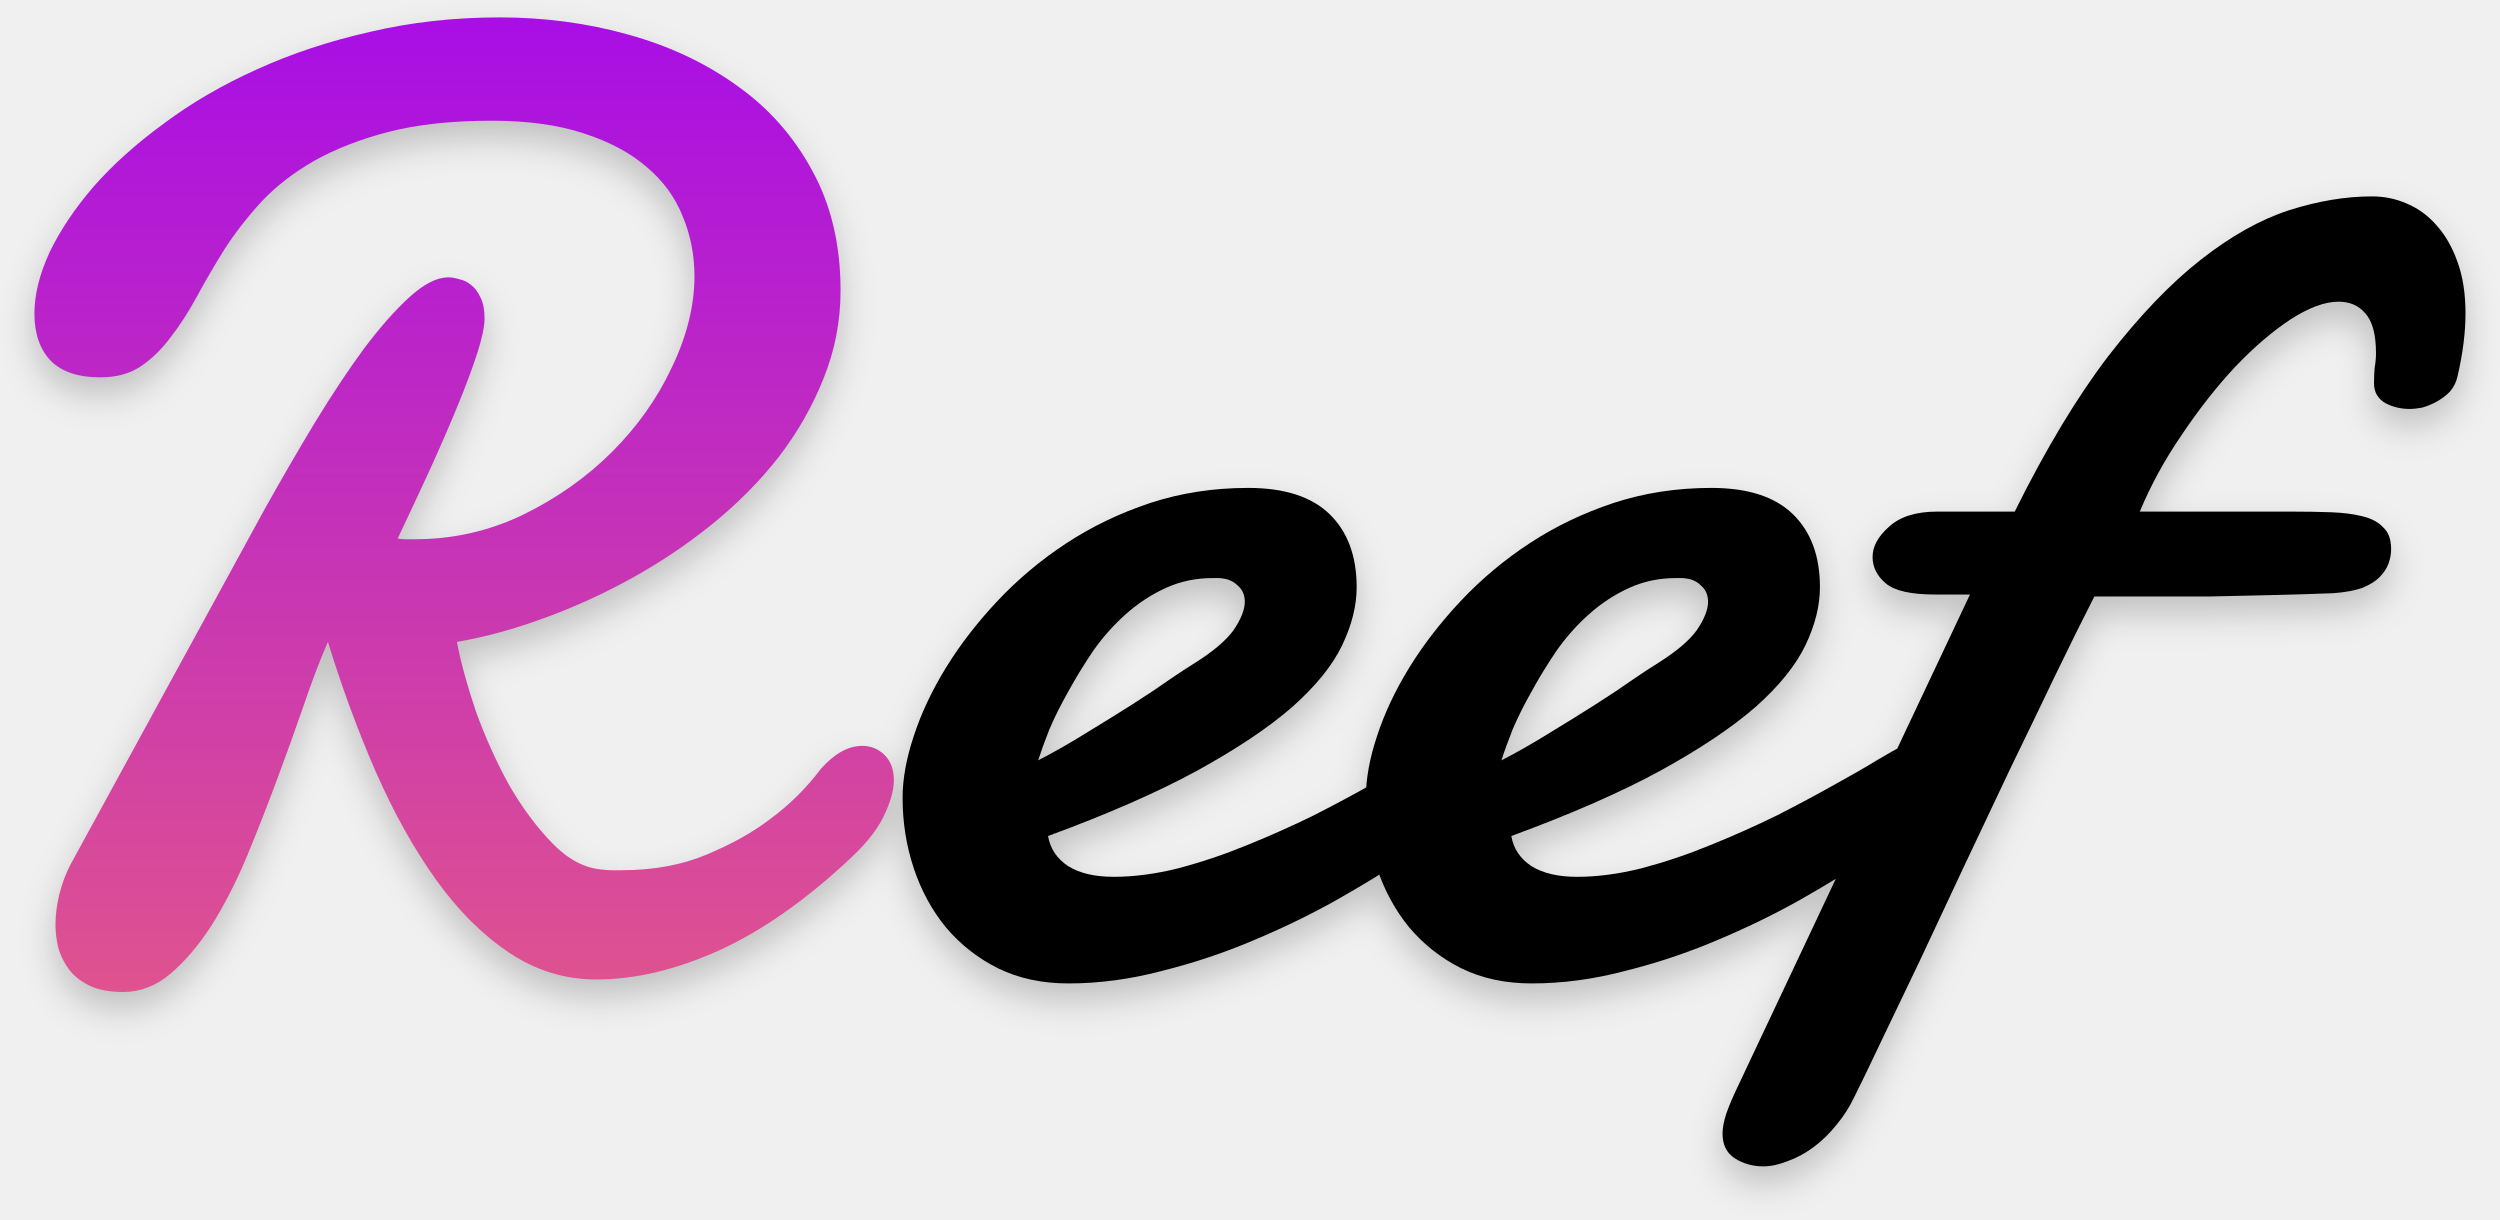
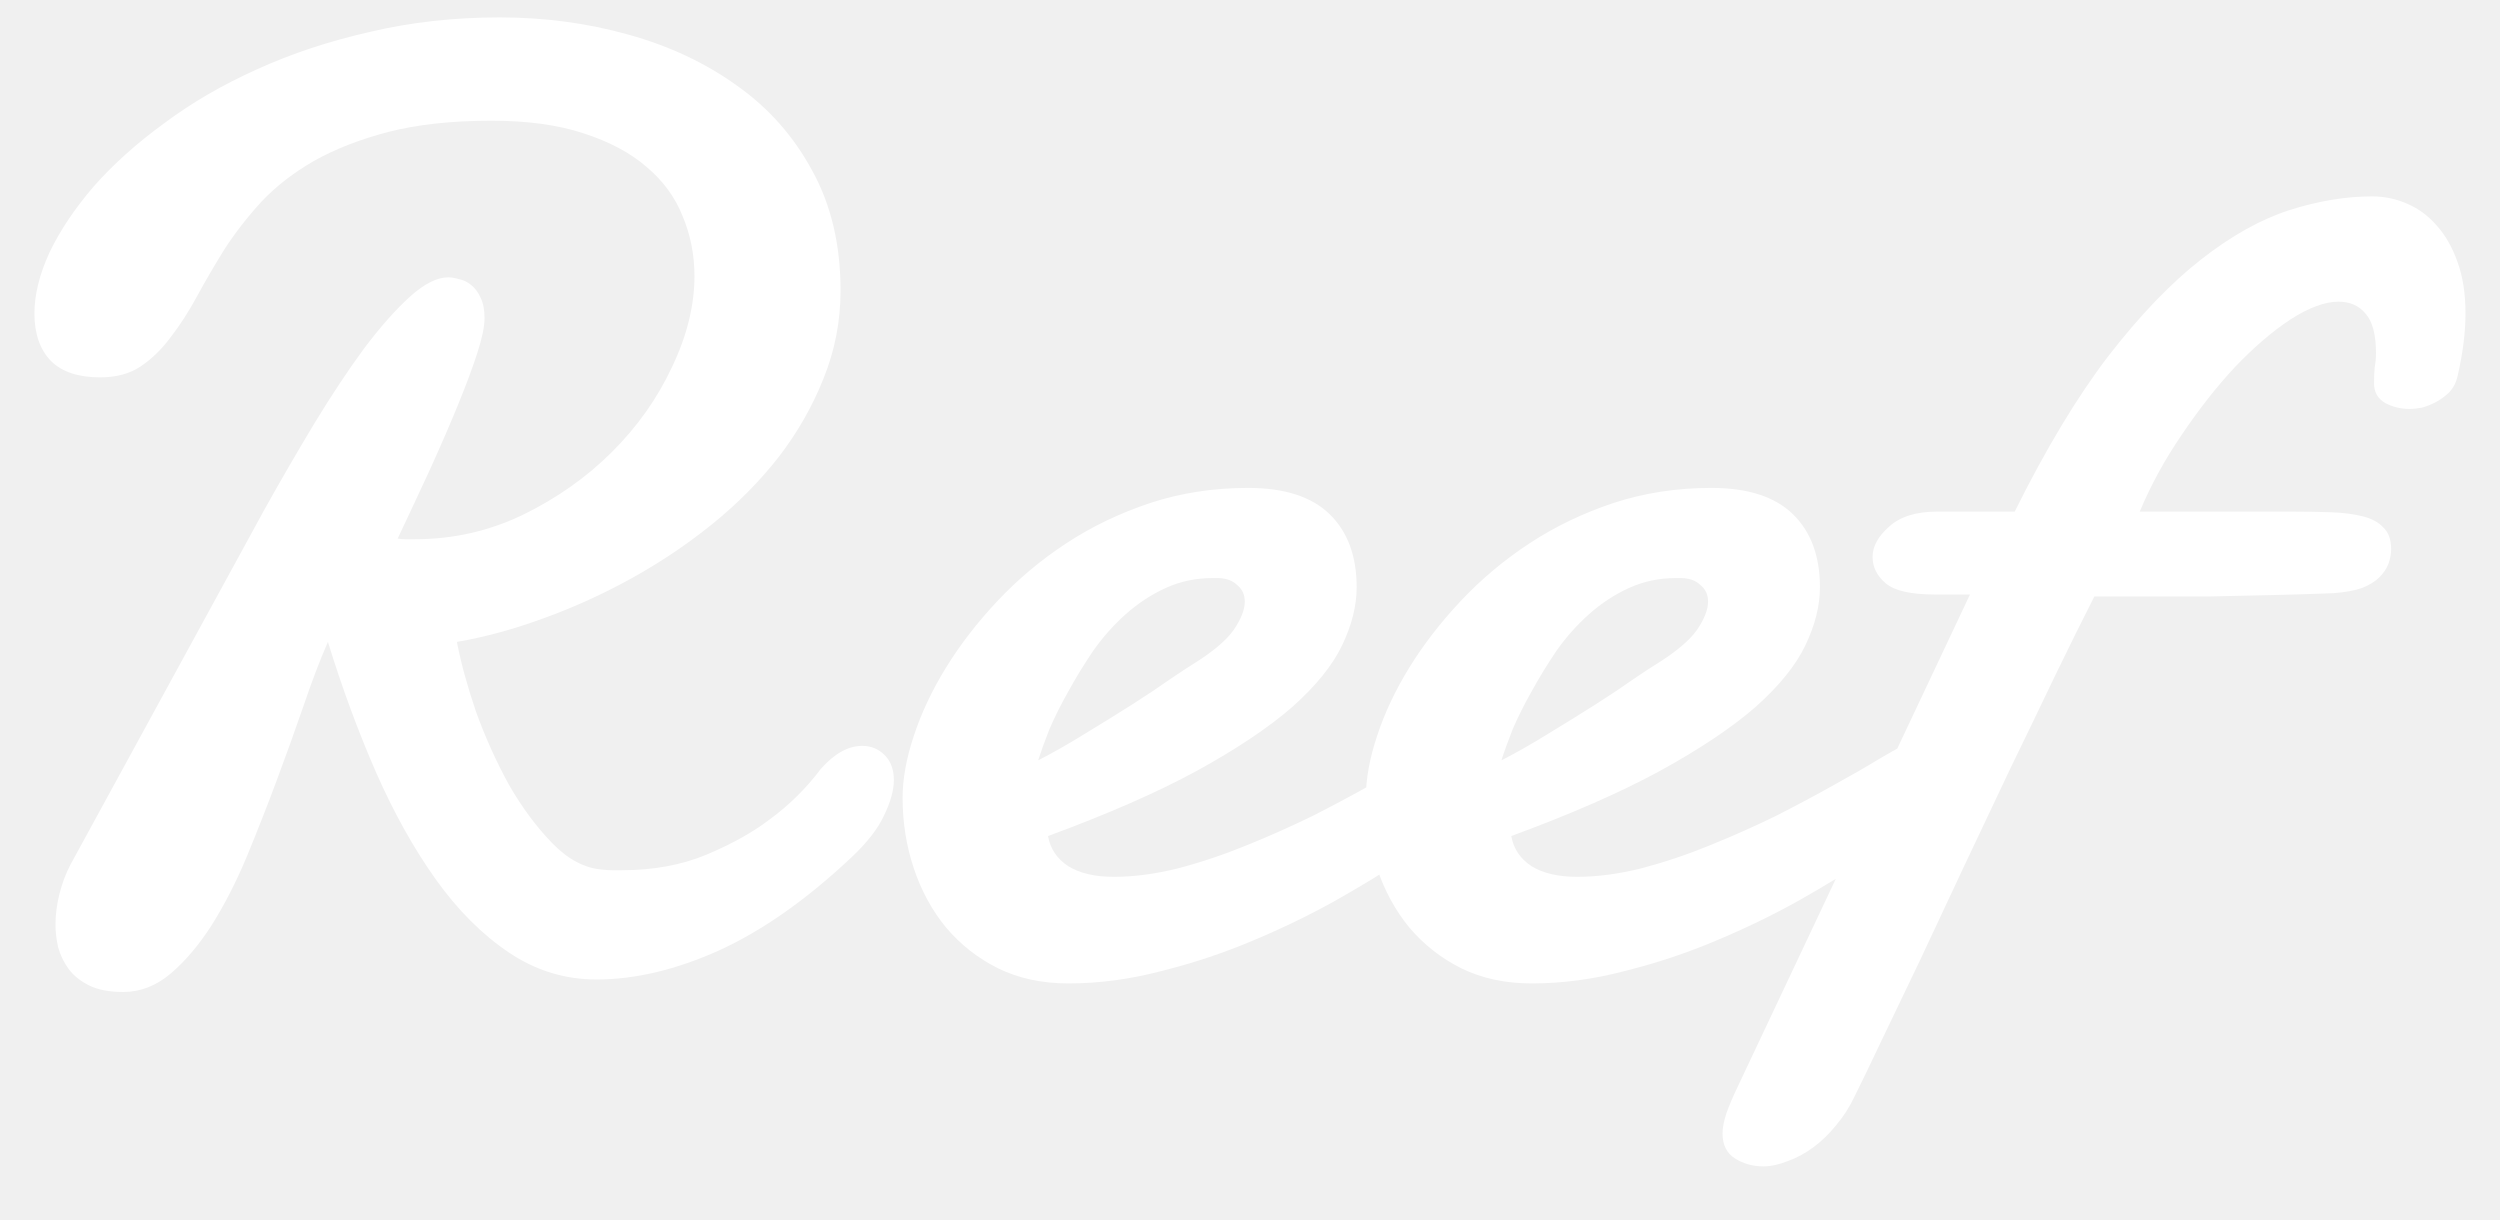
<svg xmlns="http://www.w3.org/2000/svg" width="742" height="362" viewBox="0 0 742 362" fill="none">
  <g filter="url(#filter0_d)">
    <path d="M118.031 159.852C118.812 159.982 119.594 160.047 120.375 160.047C121.286 160.047 122.198 160.047 123.109 160.047C134.438 160.047 145.115 157.638 155.141 152.82C165.297 147.872 174.151 141.622 181.703 134.07C189.255 126.518 195.18 118.12 199.477 108.875C203.904 99.63 206.117 90.646 206.117 81.922C206.117 75.672 204.945 69.747 202.602 64.148C200.388 58.55 196.807 53.667 191.859 49.5C187.042 45.333 180.792 42.013 173.109 39.539C165.557 37.065 156.508 35.828 145.961 35.828C134.112 35.828 123.891 36.935 115.297 39.148C106.833 41.362 99.477 44.227 93.227 47.742C87.107 51.258 81.898 55.294 77.602 59.852C73.435 64.409 69.789 69.096 66.664 73.914C63.669 78.732 60.935 83.419 58.461 87.977C55.987 92.534 53.383 96.57 50.648 100.086C48.044 103.602 45.115 106.466 41.859 108.68C38.604 110.893 34.568 112 29.75 112C23.24 112 18.357 110.372 15.102 107.117C11.846 103.732 10.219 99.044 10.219 93.055C10.219 87.456 11.716 81.401 14.711 74.891C17.836 68.38 22.198 61.87 27.797 55.359C33.526 48.849 40.492 42.599 48.695 36.609C56.898 30.49 66.078 25.151 76.234 20.594C86.521 15.906 97.719 12.195 109.828 9.461C121.938 6.596 134.763 5.164 148.305 5.164C161.586 5.164 174.281 6.857 186.391 10.242C198.63 13.628 209.438 18.706 218.812 25.477C228.188 32.117 235.609 40.516 241.078 50.672C246.677 60.828 249.477 72.677 249.477 86.219C249.477 95.333 247.784 104.057 244.398 112.391C241.143 120.594 236.716 128.341 231.117 135.633C225.518 142.794 218.943 149.435 211.391 155.555C203.969 161.544 196.026 166.883 187.562 171.57C179.099 176.258 170.375 180.229 161.391 183.484C152.536 186.74 143.943 189.083 135.609 190.516C136.781 196.635 138.669 203.536 141.273 211.219C144.008 218.771 147.263 225.997 151.039 232.898C154.945 239.669 159.242 245.464 163.93 250.281C168.617 255.099 173.565 257.703 178.773 258.094C179.815 258.224 180.792 258.289 181.703 258.289C182.615 258.289 183.526 258.289 184.438 258.289C193.943 258.289 202.406 256.727 209.828 253.602C217.25 250.477 223.435 247.026 228.383 243.25C234.242 238.953 239.32 233.94 243.617 228.211C247.654 223.654 251.755 221.375 255.922 221.375C258.526 221.375 260.74 222.286 262.562 224.109C264.385 225.932 265.297 228.406 265.297 231.531C265.297 234.526 264.32 238.042 262.367 242.078C260.544 245.984 257.354 250.086 252.797 254.383C239.385 267.013 226.234 276.258 213.344 282.117C200.583 287.846 188.474 290.711 177.016 290.711C167.641 290.711 158.982 288.042 151.039 282.703C143.096 277.365 135.87 270.138 129.359 261.023C122.849 251.909 116.924 241.297 111.586 229.188C106.247 216.948 101.495 204.057 97.328 190.516C94.984 195.854 92.576 202.169 90.102 209.461C87.628 216.622 84.958 224.044 82.094 231.727C79.229 239.409 76.234 247.026 73.109 254.578C69.984 262 66.534 268.706 62.758 274.695C58.982 280.555 54.945 285.307 50.648 288.953C46.352 292.599 41.664 294.422 36.586 294.422C32.419 294.422 29.034 293.771 26.43 292.469C23.826 291.167 21.807 289.539 20.375 287.586C18.943 285.633 17.901 283.484 17.25 281.141C16.729 278.797 16.469 276.583 16.469 274.5C16.469 271.505 16.859 268.445 17.641 265.32C18.422 262.195 19.529 259.266 20.961 256.531L78.578 151.062C83.526 142.208 88.474 133.68 93.422 125.477C98.5 117.143 103.383 109.786 108.07 103.406C112.888 97.026 117.38 91.948 121.547 88.172C125.844 84.266 129.685 82.312 133.07 82.312C133.982 82.312 135.089 82.508 136.391 82.898C137.693 83.159 138.865 83.745 139.906 84.656C140.948 85.438 141.859 86.674 142.641 88.367C143.422 89.93 143.812 91.948 143.812 94.422C143.812 96.896 143.096 100.346 141.664 104.773C140.232 109.201 138.344 114.279 136 120.008C133.656 125.737 130.922 132.052 127.797 138.953C124.672 145.724 121.417 152.69 118.031 159.852Z" fill="url(#paint0_linear)" />
-     <path d="M363.398 171.766C362.747 171.635 362.161 171.57 361.641 171.57C361.12 171.57 360.534 171.57 359.883 171.57C354.935 171.57 350.312 172.547 346.016 174.5C341.719 176.453 337.747 179.057 334.102 182.312C330.586 185.438 327.396 189.018 324.531 193.055C321.797 197.091 319.323 201.128 317.109 205.164C314.896 209.07 313.008 212.846 311.445 216.492C310.013 220.138 308.906 223.198 308.125 225.672C312.682 223.328 317.37 220.659 322.188 217.664C327.135 214.669 331.758 211.805 336.055 209.07C340.352 206.336 344.062 203.862 347.188 201.648C350.443 199.435 352.721 197.938 354.023 197.156C359.883 193.51 363.919 190.125 366.133 187C368.346 183.745 369.453 180.945 369.453 178.602C369.453 176.648 368.802 175.086 367.5 173.914C366.328 172.742 364.961 172.026 363.398 171.766ZM370.43 144.812C381.237 144.812 389.31 147.417 394.648 152.625C399.987 157.833 402.656 165.06 402.656 174.305C402.656 179.773 401.224 185.503 398.359 191.492C395.495 197.482 390.547 203.602 383.516 209.852C376.484 215.971 367.044 222.286 355.195 228.797C343.477 235.177 328.763 241.622 311.055 248.133C311.706 251.909 313.724 254.904 317.109 257.117C320.495 259.201 324.987 260.242 330.586 260.242C336.576 260.242 342.956 259.396 349.727 257.703C356.628 255.88 363.398 253.602 370.039 250.867C376.81 248.133 383.385 245.203 389.766 242.078C396.146 238.823 401.875 235.763 406.953 232.898C412.161 230.034 416.458 227.56 419.844 225.477C423.359 223.393 425.703 222.091 426.875 221.57C428.047 220.789 429.089 220.333 430 220.203C431.042 220.073 431.953 220.008 432.734 220.008C434.297 220.008 435.599 220.398 436.641 221.18C437.682 221.831 438.529 222.677 439.18 223.719C439.961 224.63 440.482 225.672 440.742 226.844C441.003 227.885 441.133 228.797 441.133 229.578C441.133 230.75 441.003 232.182 440.742 233.875C440.482 235.438 439.505 237.26 437.812 239.344C437.161 239.995 434.948 241.753 431.172 244.617C427.526 247.482 422.773 250.867 416.914 254.773C411.055 258.68 404.219 262.846 396.406 267.273C388.724 271.57 380.521 275.542 371.797 279.188C363.203 282.833 354.219 285.828 344.844 288.172C335.469 290.646 326.224 291.883 317.109 291.883C309.297 291.883 302.331 290.385 296.211 287.391C290.221 284.396 285.078 280.359 280.781 275.281C276.615 270.203 273.424 264.344 271.211 257.703C268.997 251.062 267.891 244.096 267.891 236.805C267.891 231.206 268.997 225.086 271.211 218.445C273.424 211.674 276.615 204.904 280.781 198.133C284.948 191.362 290.026 184.786 296.016 178.406C302.135 171.896 308.971 166.167 316.523 161.219C324.076 156.271 332.344 152.299 341.328 149.305C350.443 146.31 360.143 144.812 370.43 144.812ZM500.898 171.766C500.247 171.635 499.661 171.57 499.141 171.57C498.62 171.57 498.034 171.57 497.383 171.57C492.435 171.57 487.812 172.547 483.516 174.5C479.219 176.453 475.247 179.057 471.602 182.312C468.086 185.438 464.896 189.018 462.031 193.055C459.297 197.091 456.823 201.128 454.609 205.164C452.396 209.07 450.508 212.846 448.945 216.492C447.513 220.138 446.406 223.198 445.625 225.672C450.182 223.328 454.87 220.659 459.688 217.664C464.635 214.669 469.258 211.805 473.555 209.07C477.852 206.336 481.562 203.862 484.688 201.648C487.943 199.435 490.221 197.938 491.523 197.156C497.383 193.51 501.419 190.125 503.633 187C505.846 183.745 506.953 180.945 506.953 178.602C506.953 176.648 506.302 175.086 505 173.914C503.828 172.742 502.461 172.026 500.898 171.766ZM507.93 144.812C518.737 144.812 526.81 147.417 532.148 152.625C537.487 157.833 540.156 165.06 540.156 174.305C540.156 179.773 538.724 185.503 535.859 191.492C532.995 197.482 528.047 203.602 521.016 209.852C513.984 215.971 504.544 222.286 492.695 228.797C480.977 235.177 466.263 241.622 448.555 248.133C449.206 251.909 451.224 254.904 454.609 257.117C457.995 259.201 462.487 260.242 468.086 260.242C474.076 260.242 480.456 259.396 487.227 257.703C494.128 255.88 500.898 253.602 507.539 250.867C514.31 248.133 520.885 245.203 527.266 242.078C533.646 238.823 539.375 235.763 544.453 232.898C549.661 230.034 553.958 227.56 557.344 225.477C560.859 223.393 563.203 222.091 564.375 221.57C565.547 220.789 566.589 220.333 567.5 220.203C568.542 220.073 569.453 220.008 570.234 220.008C571.797 220.008 573.099 220.398 574.141 221.18C575.182 221.831 576.029 222.677 576.68 223.719C577.461 224.63 577.982 225.672 578.242 226.844C578.503 227.885 578.633 228.797 578.633 229.578C578.633 230.75 578.503 232.182 578.242 233.875C577.982 235.438 577.005 237.26 575.312 239.344C574.661 239.995 572.448 241.753 568.672 244.617C565.026 247.482 560.273 250.867 554.414 254.773C548.555 258.68 541.719 262.846 533.906 267.273C526.224 271.57 518.021 275.542 509.297 279.188C500.703 282.833 491.719 285.828 482.344 288.172C472.969 290.646 463.724 291.883 454.609 291.883C446.797 291.883 439.831 290.385 433.711 287.391C427.721 284.396 422.578 280.359 418.281 275.281C414.115 270.203 410.924 264.344 408.711 257.703C406.497 251.062 405.391 244.096 405.391 236.805C405.391 231.206 406.497 225.086 408.711 218.445C410.924 211.674 414.115 204.904 418.281 198.133C422.448 191.362 427.526 184.786 433.516 178.406C439.635 171.896 446.471 166.167 454.023 161.219C461.576 156.271 469.844 152.299 478.828 149.305C487.943 146.31 497.643 144.812 507.93 144.812ZM692.5 176.062C685.729 176.323 679.284 176.518 673.164 176.648C667.174 176.779 661.315 176.909 655.586 177.039C649.857 177.039 644.193 177.039 638.594 177.039C632.995 177.039 627.331 177.039 621.602 177.039C618.216 183.68 614.375 191.427 610.078 200.281C605.911 209.005 601.484 218.185 596.797 227.82C592.24 237.456 587.617 247.221 582.93 257.117C578.372 266.883 574.01 276.193 569.844 285.047C565.677 293.771 561.901 301.648 558.516 308.68C555.13 315.841 552.396 321.505 550.312 325.672C548.88 328.667 547.122 331.401 545.039 333.875C542.956 336.479 540.677 338.693 538.203 340.516C535.729 342.339 533.19 343.706 530.586 344.617C527.982 345.659 525.573 346.18 523.359 346.18C520.234 346.18 517.435 345.398 514.961 343.836C512.487 342.273 511.25 339.799 511.25 336.414C511.25 334.721 511.641 332.703 512.422 330.359C513.203 328.146 514.31 325.542 515.742 322.547L584.688 176.453H574.336C567.174 176.453 562.292 175.346 559.688 173.133C557.083 170.919 555.781 168.315 555.781 165.32C555.781 162.195 557.409 159.201 560.664 156.336C563.919 153.341 568.672 151.844 574.922 151.844H597.969C607.214 133.224 616.458 117.859 625.703 105.75C635.078 93.641 644.258 84.07 653.242 77.039C662.227 70.008 670.951 65.125 679.414 62.391C688.008 59.656 696.211 58.289 704.023 58.289C707.669 58.289 711.12 59.005 714.375 60.438C717.76 61.87 720.69 64.018 723.164 66.883C725.768 69.747 727.852 73.393 729.414 77.82C730.977 82.117 731.758 87.195 731.758 93.055C731.758 98.654 730.977 104.839 729.414 111.609C729.023 113.432 728.242 114.995 727.07 116.297C725.898 117.469 724.596 118.445 723.164 119.227C721.732 120.008 720.299 120.594 718.867 120.984C717.435 121.245 716.198 121.375 715.156 121.375C712.552 121.375 710.143 120.789 707.93 119.617C705.716 118.315 704.609 116.362 704.609 113.758C704.609 112.065 704.674 110.503 704.805 109.07C705.065 107.638 705.195 106.206 705.195 104.773C705.195 99.305 704.154 95.398 702.07 93.055C700.117 90.711 697.448 89.539 694.062 89.539C690.026 89.539 685.273 91.297 679.805 94.812C674.466 98.328 668.997 103.016 663.398 108.875C657.93 114.734 652.656 121.44 647.578 128.992C642.5 136.414 638.333 144.031 635.078 151.844H680.586C684.622 151.844 688.398 151.909 691.914 152.039C695.43 152.169 698.49 152.56 701.094 153.211C703.828 153.862 705.911 154.969 707.344 156.531C708.906 157.964 709.688 160.112 709.688 162.977C709.688 164.409 709.427 165.841 708.906 167.273C708.385 168.706 707.474 170.073 706.172 171.375C705 172.547 703.307 173.589 701.094 174.5C698.88 175.281 696.016 175.802 692.5 176.062Z" fill="black" />
+     <path d="M363.398 171.766C362.747 171.635 362.161 171.57 361.641 171.57C361.12 171.57 360.534 171.57 359.883 171.57C354.935 171.57 350.312 172.547 346.016 174.5C341.719 176.453 337.747 179.057 334.102 182.312C330.586 185.438 327.396 189.018 324.531 193.055C321.797 197.091 319.323 201.128 317.109 205.164C314.896 209.07 313.008 212.846 311.445 216.492C310.013 220.138 308.906 223.198 308.125 225.672C312.682 223.328 317.37 220.659 322.188 217.664C327.135 214.669 331.758 211.805 336.055 209.07C340.352 206.336 344.062 203.862 347.188 201.648C350.443 199.435 352.721 197.938 354.023 197.156C359.883 193.51 363.919 190.125 366.133 187C368.346 183.745 369.453 180.945 369.453 178.602C369.453 176.648 368.802 175.086 367.5 173.914C366.328 172.742 364.961 172.026 363.398 171.766ZM370.43 144.812C381.237 144.812 389.31 147.417 394.648 152.625C399.987 157.833 402.656 165.06 402.656 174.305C402.656 179.773 401.224 185.503 398.359 191.492C395.495 197.482 390.547 203.602 383.516 209.852C376.484 215.971 367.044 222.286 355.195 228.797C343.477 235.177 328.763 241.622 311.055 248.133C311.706 251.909 313.724 254.904 317.109 257.117C320.495 259.201 324.987 260.242 330.586 260.242C336.576 260.242 342.956 259.396 349.727 257.703C356.628 255.88 363.398 253.602 370.039 250.867C376.81 248.133 383.385 245.203 389.766 242.078C396.146 238.823 401.875 235.763 406.953 232.898C412.161 230.034 416.458 227.56 419.844 225.477C423.359 223.393 425.703 222.091 426.875 221.57C428.047 220.789 429.089 220.333 430 220.203C431.042 220.073 431.953 220.008 432.734 220.008C434.297 220.008 435.599 220.398 436.641 221.18C437.682 221.831 438.529 222.677 439.18 223.719C439.961 224.63 440.482 225.672 440.742 226.844C441.003 227.885 441.133 228.797 441.133 229.578C441.133 230.75 441.003 232.182 440.742 233.875C440.482 235.438 439.505 237.26 437.812 239.344C437.161 239.995 434.948 241.753 431.172 244.617C427.526 247.482 422.773 250.867 416.914 254.773C411.055 258.68 404.219 262.846 396.406 267.273C388.724 271.57 380.521 275.542 371.797 279.188C363.203 282.833 354.219 285.828 344.844 288.172C335.469 290.646 326.224 291.883 317.109 291.883C309.297 291.883 302.331 290.385 296.211 287.391C290.221 284.396 285.078 280.359 280.781 275.281C276.615 270.203 273.424 264.344 271.211 257.703C268.997 251.062 267.891 244.096 267.891 236.805C267.891 231.206 268.997 225.086 271.211 218.445C273.424 211.674 276.615 204.904 280.781 198.133C284.948 191.362 290.026 184.786 296.016 178.406C302.135 171.896 308.971 166.167 316.523 161.219C324.076 156.271 332.344 152.299 341.328 149.305C350.443 146.31 360.143 144.812 370.43 144.812ZM500.898 171.766C500.247 171.635 499.661 171.57 499.141 171.57C498.62 171.57 498.034 171.57 497.383 171.57C492.435 171.57 487.812 172.547 483.516 174.5C479.219 176.453 475.247 179.057 471.602 182.312C468.086 185.438 464.896 189.018 462.031 193.055C459.297 197.091 456.823 201.128 454.609 205.164C452.396 209.07 450.508 212.846 448.945 216.492C447.513 220.138 446.406 223.198 445.625 225.672C450.182 223.328 454.87 220.659 459.688 217.664C464.635 214.669 469.258 211.805 473.555 209.07C477.852 206.336 481.562 203.862 484.688 201.648C487.943 199.435 490.221 197.938 491.523 197.156C497.383 193.51 501.419 190.125 503.633 187C505.846 183.745 506.953 180.945 506.953 178.602C506.953 176.648 506.302 175.086 505 173.914C503.828 172.742 502.461 172.026 500.898 171.766ZM507.93 144.812C518.737 144.812 526.81 147.417 532.148 152.625C537.487 157.833 540.156 165.06 540.156 174.305C540.156 179.773 538.724 185.503 535.859 191.492C532.995 197.482 528.047 203.602 521.016 209.852C513.984 215.971 504.544 222.286 492.695 228.797C480.977 235.177 466.263 241.622 448.555 248.133C449.206 251.909 451.224 254.904 454.609 257.117C457.995 259.201 462.487 260.242 468.086 260.242C474.076 260.242 480.456 259.396 487.227 257.703C494.128 255.88 500.898 253.602 507.539 250.867C514.31 248.133 520.885 245.203 527.266 242.078C533.646 238.823 539.375 235.763 544.453 232.898C549.661 230.034 553.958 227.56 557.344 225.477C560.859 223.393 563.203 222.091 564.375 221.57C565.547 220.789 566.589 220.333 567.5 220.203C568.542 220.073 569.453 220.008 570.234 220.008C571.797 220.008 573.099 220.398 574.141 221.18C575.182 221.831 576.029 222.677 576.68 223.719C577.461 224.63 577.982 225.672 578.242 226.844C578.503 227.885 578.633 228.797 578.633 229.578C578.633 230.75 578.503 232.182 578.242 233.875C577.982 235.438 577.005 237.26 575.312 239.344C574.661 239.995 572.448 241.753 568.672 244.617C565.026 247.482 560.273 250.867 554.414 254.773C548.555 258.68 541.719 262.846 533.906 267.273C526.224 271.57 518.021 275.542 509.297 279.188C500.703 282.833 491.719 285.828 482.344 288.172C472.969 290.646 463.724 291.883 454.609 291.883C446.797 291.883 439.831 290.385 433.711 287.391C427.721 284.396 422.578 280.359 418.281 275.281C414.115 270.203 410.924 264.344 408.711 257.703C406.497 251.062 405.391 244.096 405.391 236.805C405.391 231.206 406.497 225.086 408.711 218.445C410.924 211.674 414.115 204.904 418.281 198.133C422.448 191.362 427.526 184.786 433.516 178.406C439.635 171.896 446.471 166.167 454.023 161.219C461.576 156.271 469.844 152.299 478.828 149.305C487.943 146.31 497.643 144.812 507.93 144.812ZM692.5 176.062C685.729 176.323 679.284 176.518 673.164 176.648C667.174 176.779 661.315 176.909 655.586 177.039C649.857 177.039 644.193 177.039 638.594 177.039C632.995 177.039 627.331 177.039 621.602 177.039C618.216 183.68 614.375 191.427 610.078 200.281C605.911 209.005 601.484 218.185 596.797 227.82C592.24 237.456 587.617 247.221 582.93 257.117C578.372 266.883 574.01 276.193 569.844 285.047C565.677 293.771 561.901 301.648 558.516 308.68C555.13 315.841 552.396 321.505 550.312 325.672C548.88 328.667 547.122 331.401 545.039 333.875C542.956 336.479 540.677 338.693 538.203 340.516C535.729 342.339 533.19 343.706 530.586 344.617C527.982 345.659 525.573 346.18 523.359 346.18C520.234 346.18 517.435 345.398 514.961 343.836C512.487 342.273 511.25 339.799 511.25 336.414C511.25 334.721 511.641 332.703 512.422 330.359C513.203 328.146 514.31 325.542 515.742 322.547L584.688 176.453H574.336C567.174 176.453 562.292 175.346 559.688 173.133C557.083 170.919 555.781 168.315 555.781 165.32C555.781 162.195 557.409 159.201 560.664 156.336C563.919 153.341 568.672 151.844 574.922 151.844H597.969C607.214 133.224 616.458 117.859 625.703 105.75C635.078 93.641 644.258 84.07 653.242 77.039C662.227 70.008 670.951 65.125 679.414 62.391C688.008 59.656 696.211 58.289 704.023 58.289C707.669 58.289 711.12 59.005 714.375 60.438C717.76 61.87 720.69 64.018 723.164 66.883C725.768 69.747 727.852 73.393 729.414 77.82C730.977 82.117 731.758 87.195 731.758 93.055C731.758 98.654 730.977 104.839 729.414 111.609C729.023 113.432 728.242 114.995 727.07 116.297C725.898 117.469 724.596 118.445 723.164 119.227C721.732 120.008 720.299 120.594 718.867 120.984C717.435 121.245 716.198 121.375 715.156 121.375C712.552 121.375 710.143 120.789 707.93 119.617C705.716 118.315 704.609 116.362 704.609 113.758C704.609 112.065 704.674 110.503 704.805 109.07C705.065 107.638 705.195 106.206 705.195 104.773C705.195 99.305 704.154 95.398 702.07 93.055C700.117 90.711 697.448 89.539 694.062 89.539C690.026 89.539 685.273 91.297 679.805 94.812C674.466 98.328 668.997 103.016 663.398 108.875C657.93 114.734 652.656 121.44 647.578 128.992C642.5 136.414 638.333 144.031 635.078 151.844H680.586C684.622 151.844 688.398 151.909 691.914 152.039C695.43 152.169 698.49 152.56 701.094 153.211C703.828 153.862 705.911 154.969 707.344 156.531C708.906 157.964 709.688 160.112 709.688 162.977C709.688 164.409 709.427 165.841 708.906 167.273C708.385 168.706 707.474 170.073 706.172 171.375C705 172.547 703.307 173.589 701.094 174.5C698.88 175.281 696.016 175.802 692.5 176.062Z" fill="white" />
  </g>
  <defs>
    <filter id="filter0_d" x="0.219" y="0.164" width="741.539" height="361.016" filterUnits="userSpaceOnUse" color-interpolation-filters="sRGB">
      <feFlood flood-opacity="0" result="BackgroundImageFix" />
-       <feColorMatrix in="SourceAlpha" type="matrix" values="0 0 0 0 0 0 0 0 0 0 0 0 0 0 0 0 0 0 127 0" />
+       <feColorMatrix in="SourceAlpha" type="matrix" values="0 0 0 0 0 0 0 0 0 0 0 0 0 0 0 0 0 0 0 0" />
      <feOffset dy="5" />
      <feGaussianBlur stdDeviation="5" />
-       <feColorMatrix type="matrix" values="0 0 0 0 0 0 0 0 0 0 0 0 0 0 0 0 0 0 0.2 0" />
+       <feColorMatrix type="matrix" values="0 0 0 0 0 0 0 0 0 0 0 0 0 0 0 0 0 0 0 0" />
      <feBlend mode="normal" in2="BackgroundImageFix" result="effect1_dropShadow" />
      <feBlend mode="normal" in="SourceGraphic" in2="effect1_dropShadow" result="shape" />
    </filter>
    <linearGradient id="paint0_linear" x1="308" y1="-52" x2="308" y2="437" gradientUnits="userSpaceOnUse">
-       <stop stop-color="#9E00F6" />
-       <stop offset="1" stop-color="#FA7564" />
+       <stop stop-color="#fff" />
+       <stop offset="1" stop-color="#fff" />
    </linearGradient>
  </defs>
</svg>
